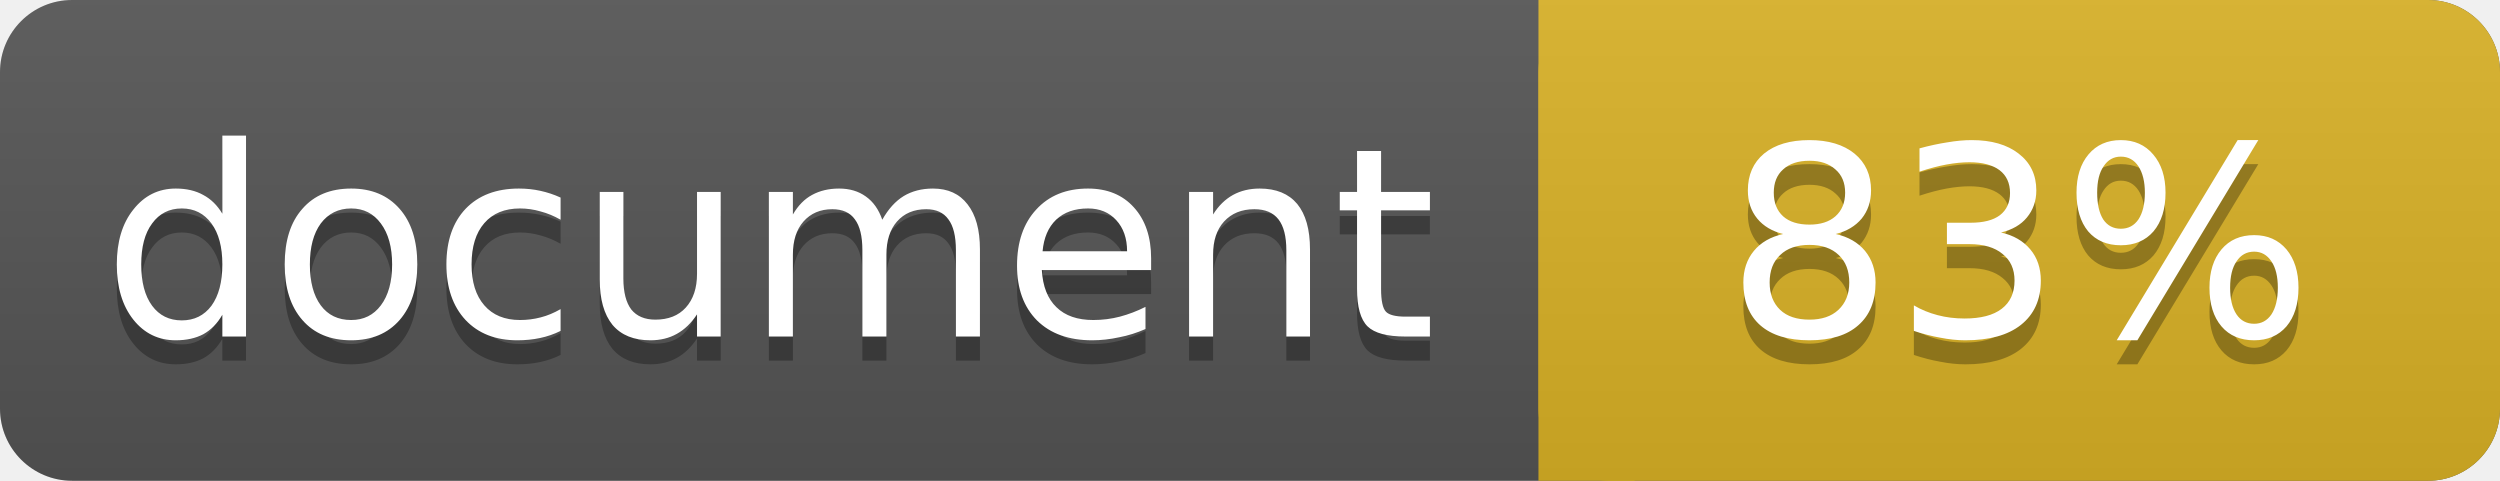
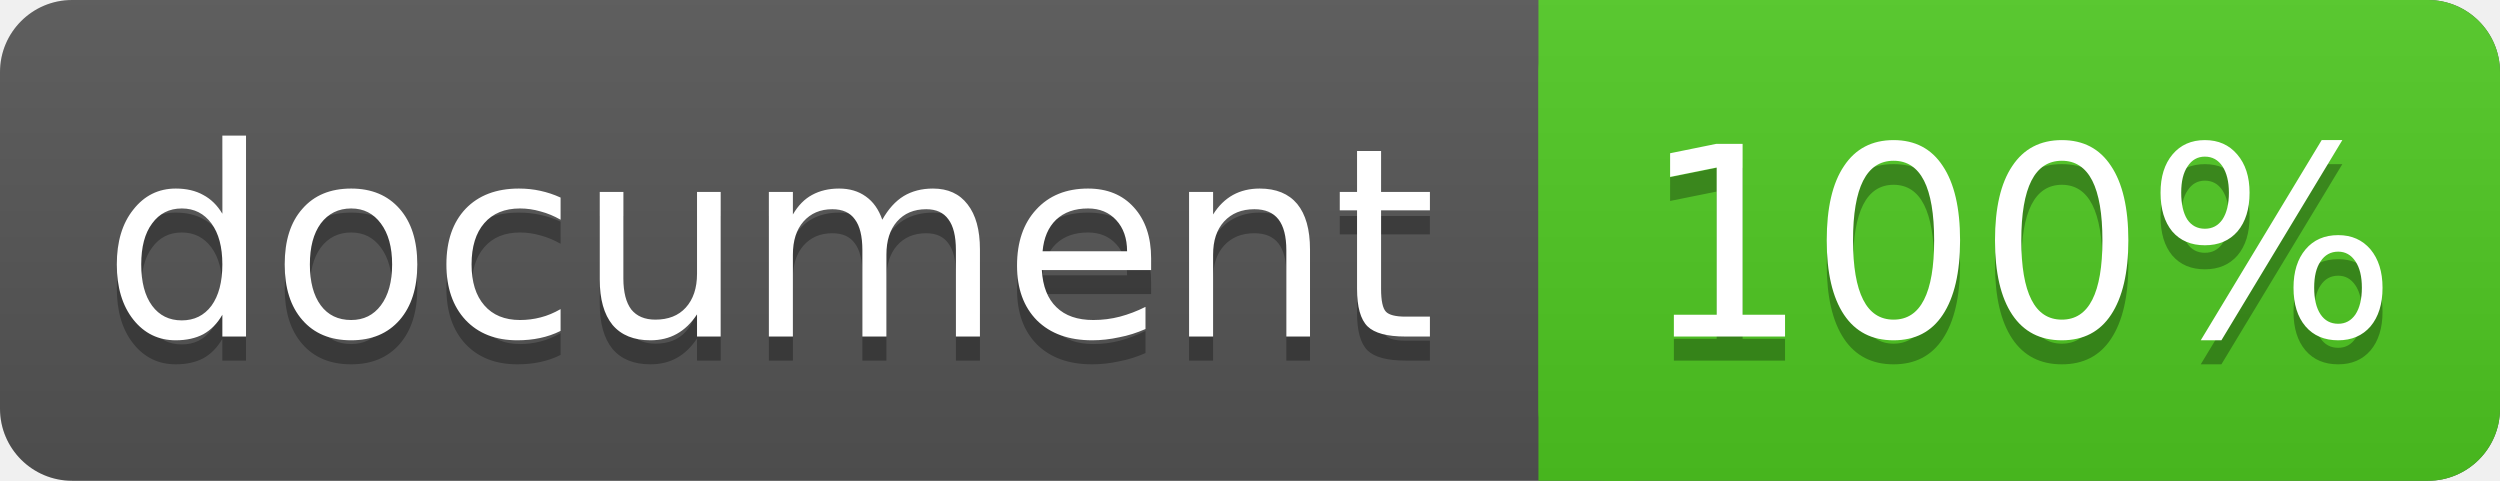
<svg xmlns="http://www.w3.org/2000/svg" width="104" height="20">
  <linearGradient id="a" x2="0" y2="100%">
    <stop offset="0" stop-color="#bbb" stop-opacity=".1" />
    <stop offset="1" stop-opacity=".1" />
  </linearGradient>
  <rect rx="3" width="104" height="20" fill="#555" />
-   <rect rx="3" x="64" width="40" height="20" fill="#dab226" />
-   <path fill="#dab226" d="M64 0h4v20h-4z" />
+   <rect rx="3" x="64" width="40" height="20" fill="#4fc921" />
+   <path fill="#4fc921" d="M64 0h4v20h-4z" />
  <rect rx="3" width="104" height="20" fill="url(#a)" />
  <g fill="#fff" text-anchor="middle" font-family="DejaVu Sans,Verdana,Geneva,sans-serif" font-size="11">
    <text x="32" y="15" fill="#010101" fill-opacity=".3">document</text>
    <text x="32" y="14">document</text>
-     <text x="84" y="15" fill="#010101" fill-opacity=".3">83%</text>
-     <text x="84" y="14">83%</text>
+     <text x="84" y="15" fill="#010101" fill-opacity=".3">100%</text>
+     <text x="84" y="14">100%</text>
  </g>
</svg>
